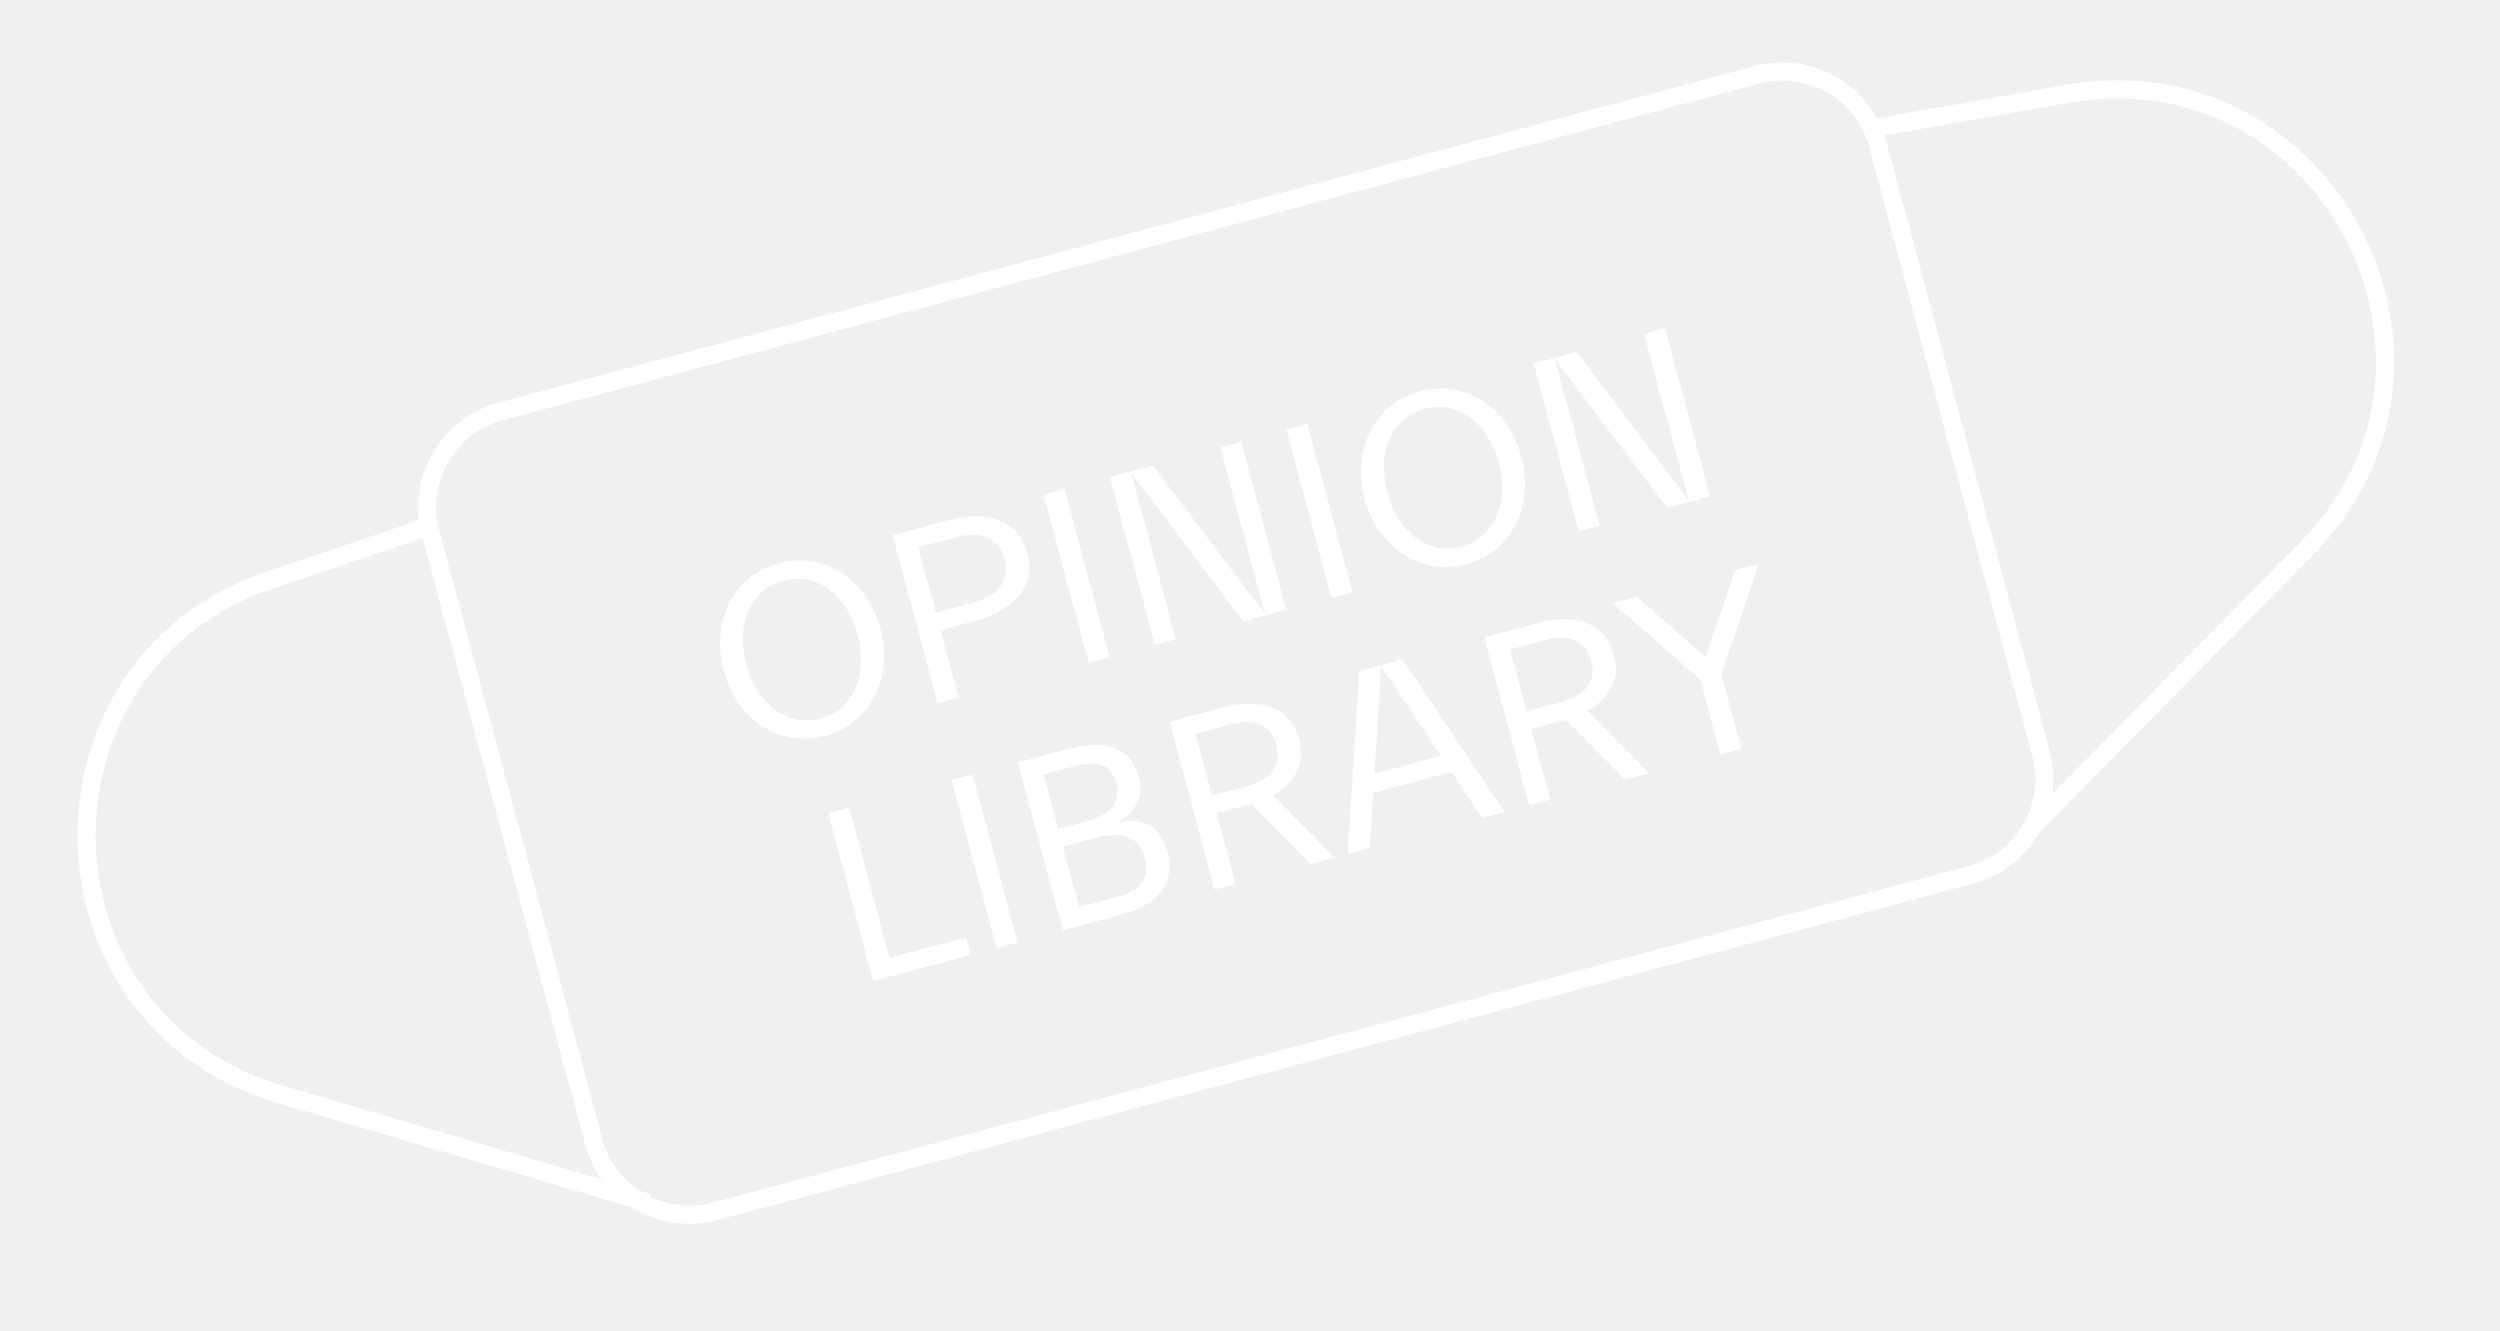
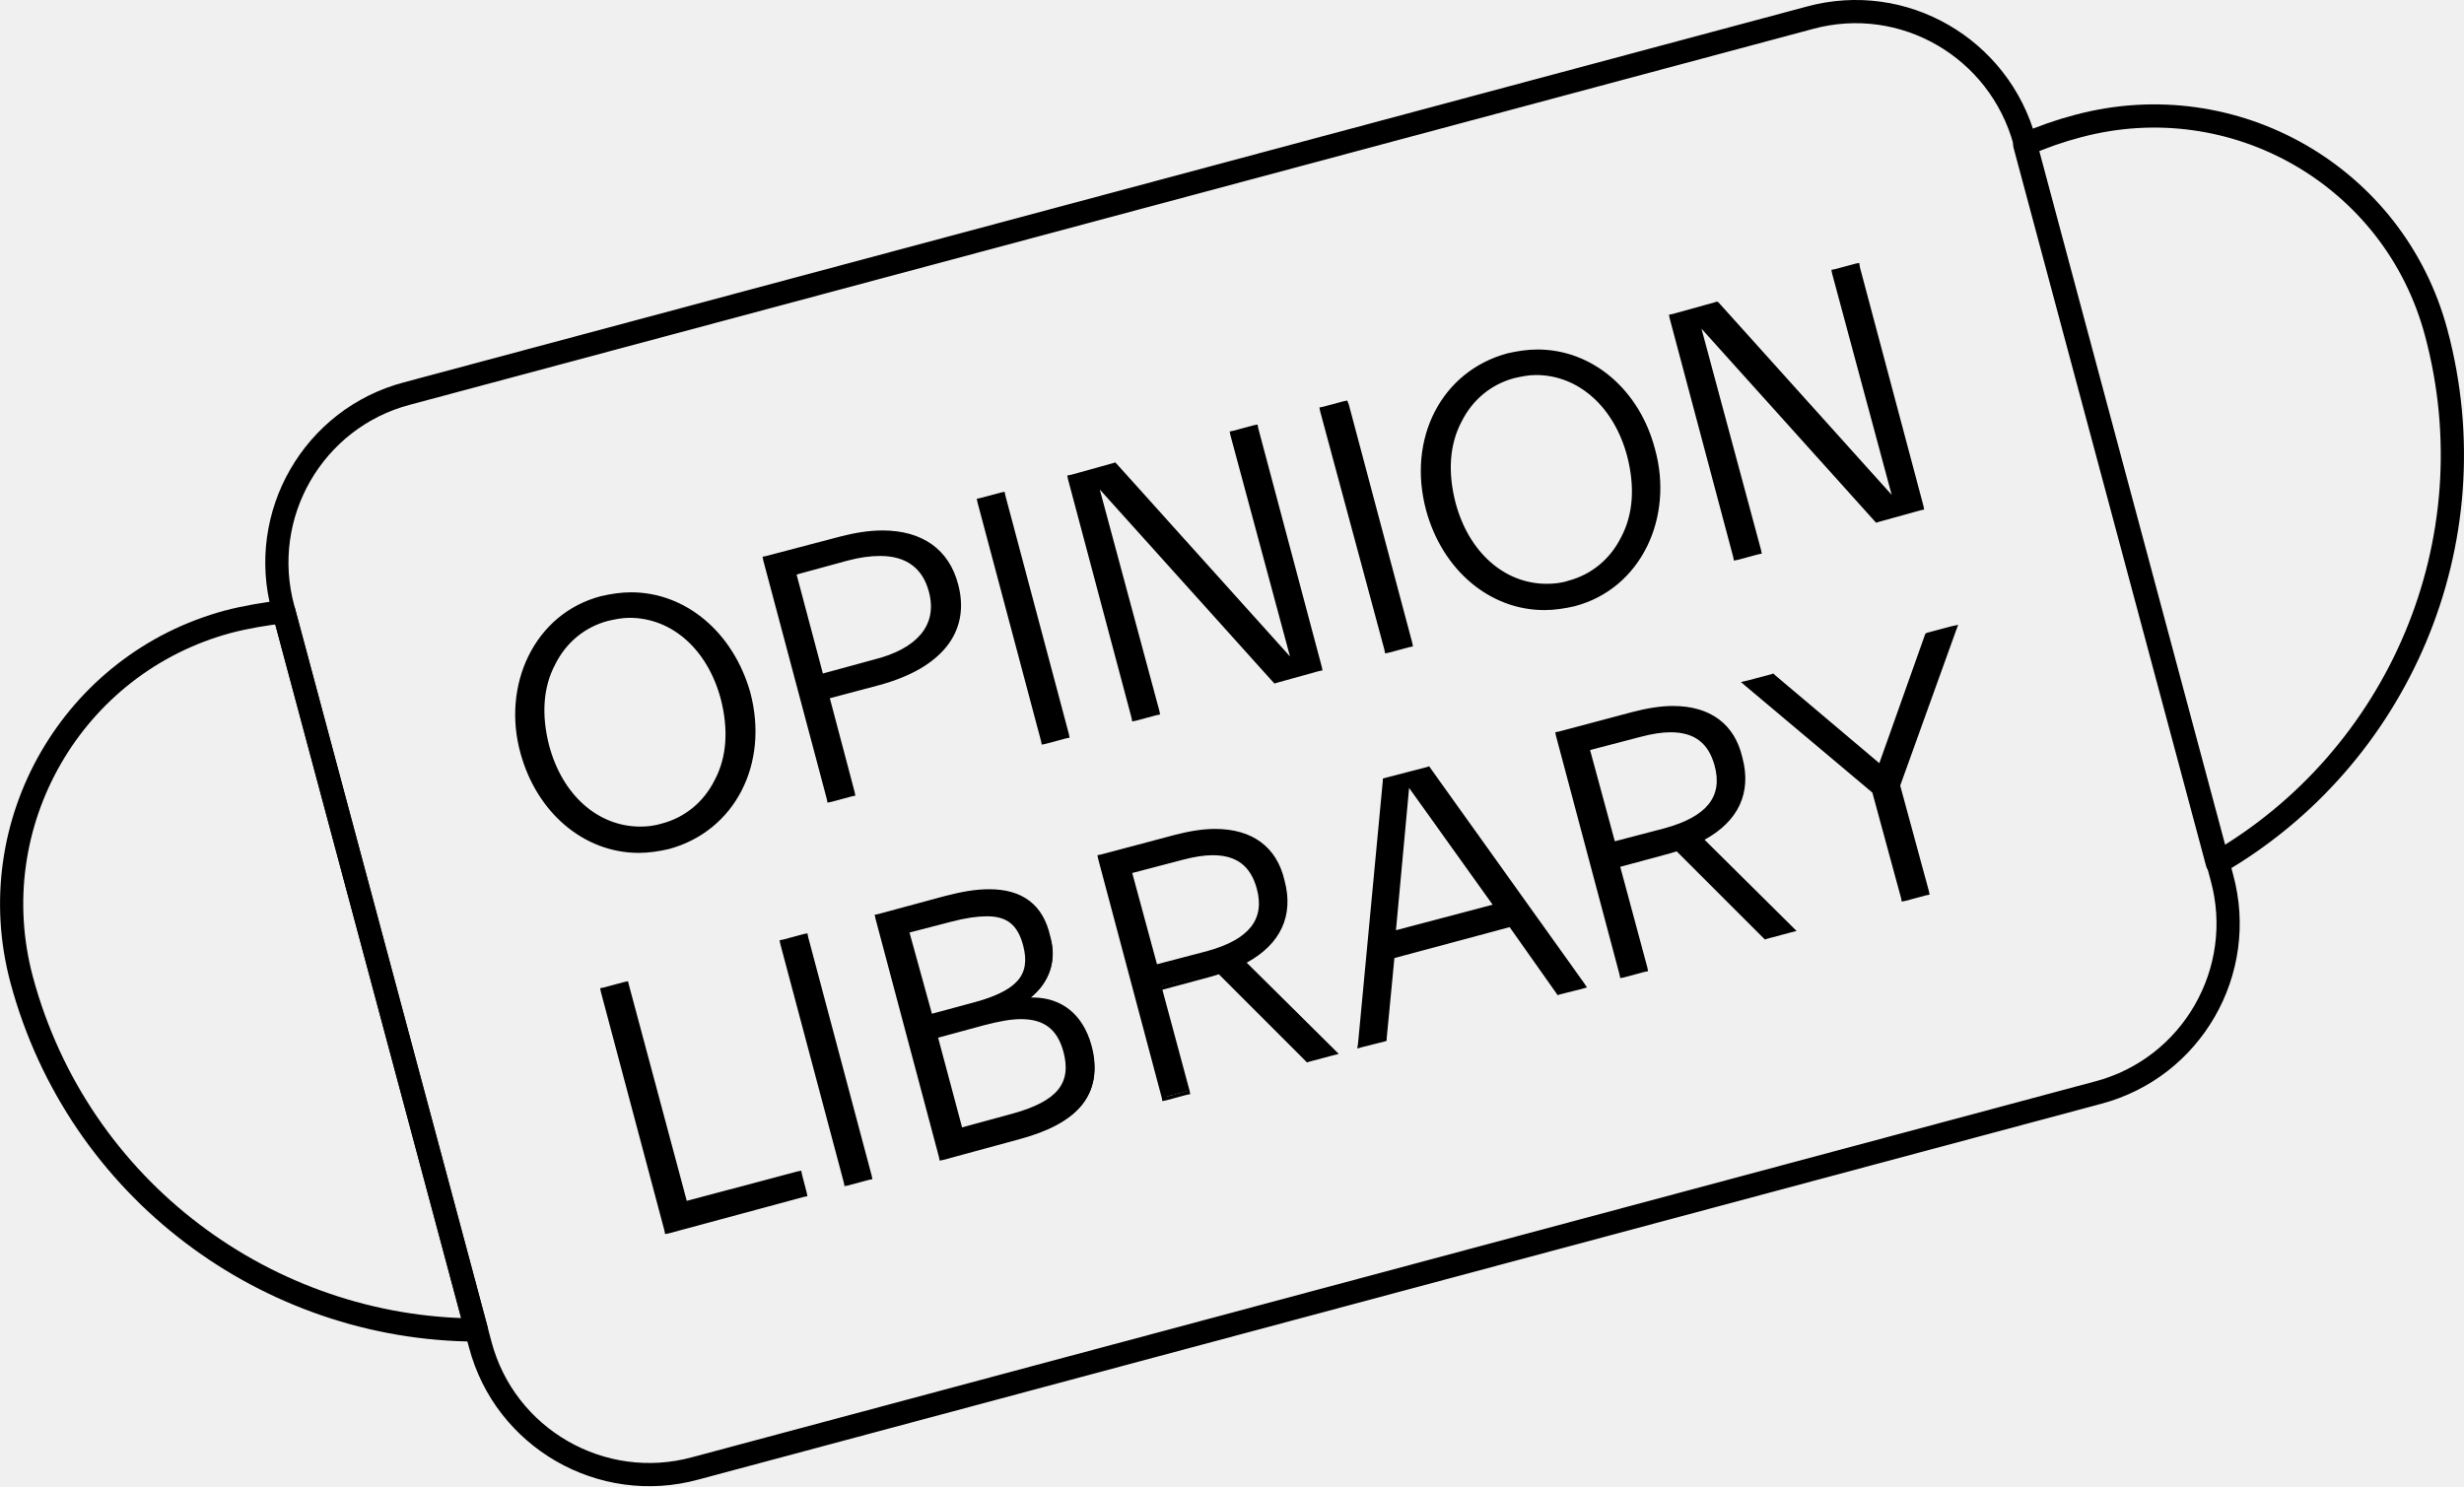
- <svg xmlns="http://www.w3.org/2000/svg" width="139" height="74" viewBox="0 0 139 74" fill="none">
-   <path fill-rule="evenodd" clip-rule="evenodd" d="M14.859 31.768L23.991 28.686L24.311 29.634L15.179 32.715C1.754 37.246 2.128 56.363 15.721 60.364L36.206 66.394L35.923 67.353L15.438 61.324C0.908 57.047 0.508 36.611 14.859 31.768Z" fill="white" />
-   <path fill-rule="evenodd" clip-rule="evenodd" d="M114.849 4.726L103.913 6.663L104.087 7.647L115.024 5.711C128.936 3.247 137.797 20.108 127.877 30.169L112.569 45.695L113.281 46.397L128.589 30.871C139.193 20.116 129.721 2.093 114.849 4.726Z" fill="white" />
-   <path d="M45.877 40.914C48.46 40.222 49.659 37.611 48.945 34.947C48.231 32.283 45.888 30.621 43.305 31.313C40.722 32.005 39.523 34.617 40.236 37.281C40.95 39.945 43.294 41.607 45.877 40.914ZM45.616 39.941C43.764 40.437 42.092 39.175 41.494 36.944C40.896 34.712 41.713 32.783 43.566 32.287C45.418 31.791 47.09 33.053 47.688 35.284C48.286 37.515 47.469 39.444 45.616 39.941Z" fill="white" />
-   <path d="M52.131 39.094L53.294 38.782L52.29 35.036L54.184 34.529C56.442 33.924 57.597 32.556 57.112 30.744C56.626 28.932 54.945 28.339 52.687 28.944L49.631 29.763L52.131 39.094ZM53.083 29.881C54.53 29.494 55.532 29.878 55.854 31.081C56.177 32.285 55.505 33.132 54.058 33.519L52.029 34.063L51.055 30.425L53.083 29.881Z" fill="white" />
-   <path d="M61.693 36.532L59.193 27.201L58.03 27.512L60.53 36.843L61.693 36.532Z" fill="white" />
-   <path d="M69.017 24.569L67.854 24.88L70.34 34.157L64.108 25.884L61.714 26.525L64.215 35.856L65.378 35.544L62.892 26.268L69.123 34.541L71.517 33.899L69.017 24.569Z" fill="white" />
-   <path d="M75.19 32.915L72.689 23.584L71.526 23.896L74.027 33.227L75.19 32.915Z" fill="white" />
-   <path d="M81.52 31.364C84.103 30.672 85.302 28.061 84.588 25.397C83.874 22.733 81.531 21.071 78.948 21.763C76.365 22.455 75.166 25.066 75.88 27.73C76.593 30.394 78.937 32.056 81.52 31.364ZM81.259 30.39C79.407 30.887 77.735 29.624 77.137 27.393C76.539 25.162 77.356 23.233 79.209 22.736C81.061 22.24 82.733 23.502 83.331 25.734C83.929 27.965 83.112 29.894 81.259 30.39Z" fill="white" />
-   <path d="M92.576 18.256L91.413 18.567L93.899 27.844L87.668 19.571L85.274 20.212L87.774 29.543L88.937 29.232L86.451 19.955L92.683 28.228L95.076 27.587L92.576 18.256Z" fill="white" />
-   <path d="M53.719 52.119L49.459 53.26L47.22 44.903L46.057 45.215L48.557 54.545L53.98 53.092L53.719 52.119Z" fill="white" />
-   <path d="M56.574 52.397L54.074 43.066L52.911 43.378L55.411 52.709L56.574 52.397Z" fill="white" />
-   <path d="M63.33 43.239C62.877 41.548 61.531 41.068 59.273 41.673L56.596 42.391L59.096 51.722L62.274 50.87C64.532 50.265 65.356 49.015 64.9 47.311C64.585 46.135 63.741 45.419 62.193 45.703L62.186 45.676C63.075 45.206 63.624 44.334 63.33 43.239ZM59.669 42.611C61.116 42.223 61.797 42.548 62.073 43.575C62.348 44.603 61.742 45.316 60.295 45.704L58.835 46.095L58.019 43.053L59.669 42.611ZM61.002 46.558C62.449 46.17 63.36 46.593 63.642 47.648C63.925 48.703 63.595 49.472 62.148 49.86L59.998 50.436L59.096 47.069L61.002 46.558Z" fill="white" />
-   <path d="M67.534 49.461L68.697 49.149L67.643 45.214L69.374 44.75C69.441 44.732 69.496 44.717 69.563 44.699L72.849 48.036L74.188 47.678L70.764 44.203C72.052 43.496 72.588 42.41 72.233 41.085C71.769 39.354 70.186 38.749 67.928 39.354L65.034 40.13L67.534 49.461ZM68.324 40.292C69.771 39.904 70.674 40.3 70.975 41.422C71.276 42.544 70.695 43.352 69.248 43.74L67.382 44.24L66.458 40.792L68.324 40.292Z" fill="white" />
-   <path d="M74.93 47.479L76.16 47.149L76.353 44.083L80.708 42.916L82.408 45.475L83.639 45.145L77.988 36.659L75.581 37.304L74.93 47.479ZM76.799 37.035L80.122 42.029L76.417 43.022L76.799 37.035Z" fill="white" />
-   <path d="M85.032 44.772L86.195 44.46L85.141 40.525L86.872 40.061C86.939 40.043 86.993 40.029 87.061 40.011L90.347 43.348L91.686 42.989L88.262 39.515C89.55 38.807 90.086 37.722 89.731 36.397C89.267 34.666 87.684 34.06 85.426 34.666L82.532 35.441L85.032 44.772ZM85.822 35.603C87.269 35.215 88.172 35.611 88.473 36.733C88.774 37.856 88.193 38.664 86.746 39.051L84.88 39.551L83.956 36.103L85.822 35.603Z" fill="white" />
-   <path d="M95.706 37.477L97.79 31.353L96.478 31.704L94.831 36.537L90.988 33.175L89.676 33.527L94.543 37.788L95.652 41.926L96.815 41.615L95.706 37.477Z" fill="white" />
-   <path fill-rule="evenodd" clip-rule="evenodd" d="M97.803 4.648L27.96 23.363C25.292 24.077 23.709 26.819 24.424 29.486L33.494 63.335C34.209 66.003 36.95 67.585 39.618 66.871L109.461 48.156C112.128 47.442 113.711 44.7 112.997 42.033L103.927 8.184C103.212 5.516 100.47 3.934 97.803 4.648ZM27.701 22.397C24.5 23.254 22.601 26.544 23.458 29.745L32.528 63.594C33.386 66.795 36.676 68.694 39.876 67.837L109.72 49.122C112.921 48.265 114.82 44.975 113.962 41.774L104.893 7.925C104.035 4.724 100.745 2.825 97.544 3.682L27.701 22.397Z" fill="white" />
+ <svg xmlns="http://www.w3.org/2000/svg" version="1.1" id="Livello_1" x="0px" y="0px" viewBox="0 0 318.6 192.2" style="enable-background:new 0 0 318.6 192.2;" xml:space="preserve">
+   <style type="text/css">
+ 	.st2{fill:none;stroke:currentColor;stroke-width:3;stroke-linecap:round;stroke-linejoin:round;stroke-miterlimit:3.541;}
+ </style>
+   <g>
+     <g>
+       <g>
+         <path d="M82.5,110.1c-7,0-13-5.1-15.1-12.7c-1.1-4.3-0.8-8.7,1-12.4c1.9-3.8,5.2-6.5,9.3-7.6c1.3-0.3,2.6-0.5,3.8-0.5     c7,0,13,5.1,15.1,12.7c2.5,9.2-2,17.8-10.3,20C85.1,109.9,83.8,110.1,82.5,110.1z M81.3,79.8c-0.9,0-1.9,0.1-2.8,0.4     c-3,0.8-5.5,2.8-7,5.7c-1.6,3.1-1.8,6.7-0.8,10.7c1.7,6.5,6.5,10.7,12.1,10.7h0c0.9,0,1.9-0.1,2.8-0.4c5.6-1.5,10.1-7.6,7.7-16.4     C91.6,84,86.9,79.8,81.3,79.8z" />
+         <path d="M81.6,77.1c7,0,12.9,5.3,14.8,12.5c2.3,8.5-1.6,17.4-10.1,19.7c-1.3,0.3-2.5,0.5-3.8,0.5c-7,0-12.9-5.3-14.8-12.5     c-2.3-8.5,1.6-17.4,10.1-19.7C79.1,77.3,80.3,77.2,81.6,77.1 M82.8,107.4c1,0,1.9-0.1,2.9-0.4c6.2-1.7,10.2-8.3,7.9-16.7     c-1.9-7.1-7-10.8-12.3-10.8c-1,0-1.9,0.1-2.9,0.4c-6.2,1.7-10.2,8.3-7.9,16.7C72.4,103.6,77.5,107.4,82.8,107.4 M81.6,76.6     L81.6,76.6c-1.3,0-2.6,0.2-3.9,0.5c-4.2,1.1-7.5,3.9-9.4,7.8c-1.8,3.7-2.2,8.2-1,12.5c2.1,7.7,8.2,12.9,15.3,12.9     c1.3,0,2.6-0.2,3.9-0.5c8.5-2.3,13-11,10.5-20.3C94.8,81.8,88.7,76.6,81.6,76.6L81.6,76.6z M82.8,106.9     c-5.5,0-10.1-4.1-11.8-10.5c-1-3.9-0.8-7.5,0.8-10.5c1.4-2.8,3.8-4.8,6.8-5.6c0.9-0.2,1.8-0.4,2.8-0.4c5.5,0,10.1,4.1,11.8,10.5     c1,3.9,0.8,7.5-0.8,10.5c-1.4,2.8-3.8,4.8-6.8,5.6C84.6,106.8,83.7,106.9,82.8,106.9L82.8,106.9z" />
+       </g>
+       <g>
+         <path d="M98.9,72.2l9.7-2.6c2-0.5,3.8-0.8,5.5-0.8c5,0,8.4,2.4,9.5,6.8c0.8,3,0.3,5.7-1.5,7.9c-1.7,2.1-4.7,3.8-8.5,4.8l-6.6,1.8     l3.4,12.5l-3.1,0.8L98.9,72.2z M106.3,87.4l6.9-1.8c2.8-0.8,4.9-1.9,6.1-3.3c1.4-1.6,1.7-3.5,1.1-5.8c-0.9-3.2-3.1-4.8-6.5-4.8     c-1.3,0-2.7,0.2-4.2,0.6l-6.9,1.8L106.3,87.4z" />
+         <path d="M114.1,69.1c4.7,0,8.1,2.2,9.3,6.6c1.6,6-2.3,10.4-9.8,12.4l-6.9,1.8l3.4,12.5l-2.6,0.7l-8.2-30.8l9.5-2.5     C110.6,69.3,112.5,69.1,114.1,69.1 M106.1,87.7l7.1-1.9c5.4-1.4,8.7-4.4,7.4-9.4c-1-3.5-3.4-5-6.8-5c-1.3,0-2.8,0.2-4.3,0.6     l-7.1,1.9L106.1,87.7 M114.1,68.6c-1.7,0-3.6,0.3-5.5,0.8l-9.5,2.5L98.6,72l0.1,0.5l8.2,30.8l0.1,0.5l0.5-0.1l2.6-0.7l0.5-0.1     l-0.1-0.5l-3.2-12.1l6.4-1.7c8.1-2.2,11.8-6.9,10.2-13C122.7,71,119.2,68.6,114.1,68.6L114.1,68.6z M103,74.3l6.6-1.8     c1.5-0.4,2.9-0.6,4.2-0.6c3.4,0,5.5,1.6,6.3,4.6c0.6,2.2,0.2,4.1-1.1,5.6c-1.2,1.4-3.2,2.5-6,3.2l-6.6,1.8L103,74.3L103,74.3z" />
+       </g>
+       <g>
+         <rect x="130.8" y="63.8" transform="matrix(0.9659 -0.2589 0.2589 0.9659 -16.1995 36.9964)" width="3.2" height="32.4" />
+         <path d="M129.6,64.3l8.2,30.8l-2.6,0.7L126.9,65L129.6,64.3 M129.9,63.6l-0.5,0.1l-2.6,0.7l-0.5,0.1l0.1,0.5l8.2,30.8l0.1,0.5     l0.5-0.1l2.6-0.7l0.5-0.1l-0.1-0.5L130,64.1L129.9,63.6L129.9,63.6z" />
+       </g>
+       <g>
+         <polygon points="138.3,61.7 144.1,60.1 167.3,85.9 159.3,56 162.4,55.2 170.8,86.5 164.9,88 141.8,62.2 149.8,92.1 146.6,92.9         " />
+         <path d="M162.2,55.5l8.2,30.8l-5.4,1.5l-23.8-26.5l8.2,30.6l-2.6,0.7l-8.2-30.8l5.4-1.5l23.8,26.5l-8.2-30.6L162.2,55.5      M162.6,54.9l-0.5,0.1l-2.6,0.7l-0.5,0.1l0.1,0.5l7.7,28.6l-22.4-24.9l-0.2-0.2l-0.3,0.1l-5.4,1.5l-0.5,0.1l0.1,0.5l8.2,30.8     l0.1,0.5l0.5-0.1l2.6-0.7l0.5-0.1l-0.1-0.5l-7.7-28.6l22.4,24.9l0.2,0.2l0.3-0.1l5.4-1.5l0.5-0.1l-0.1-0.5l-8.2-30.8L162.6,54.9     L162.6,54.9z" />
+       </g>
+       <g>
+         <rect x="175.1" y="52" transform="matrix(0.9659 -0.2587 0.2587 0.9659 -11.6137 48.0318)" width="3.2" height="32.4" />
+         <path d="M173.9,52.4l8.2,30.8l-2.6,0.7l-8.2-30.8L173.9,52.4 M174.2,51.8l-0.5,0.1l-2.6,0.7l-0.5,0.1l0.1,0.5L179,84l0.1,0.5     l0.5-0.1l2.6-0.7l0.5-0.1l-0.1-0.5l-8.2-30.8L174.2,51.8L174.2,51.8z" />
+       </g>
+       <g>
+         <path d="M199.7,78.7c-7,0-13-5.1-15.1-12.7c-2.5-9.2,2-17.8,10.3-20c1.3-0.3,2.6-0.5,3.8-0.5c7,0,13,5.1,15.1,12.7     c2.5,9.2-2,17.8-10.3,20C202.3,78.5,201,78.7,199.7,78.7z M198.5,48.4c-0.9,0-1.9,0.1-2.8,0.4c-3,0.8-5.5,2.8-7,5.7     c-1.6,3.1-1.8,6.7-0.8,10.7c1.7,6.5,6.5,10.7,12.1,10.7l0,0c0.9,0,1.9-0.1,2.8-0.4c5.6-1.5,10.1-7.6,7.7-16.4     C208.8,52.6,204.1,48.4,198.5,48.4z" />
+         <path d="M198.8,45.7c7,0,12.9,5.2,14.8,12.5c2.3,8.5-1.6,17.4-10.1,19.7c-1.3,0.3-2.5,0.5-3.8,0.5c-7,0-12.9-5.3-14.8-12.5     c-2.3-8.5,1.6-17.4,10.1-19.7C196.3,45.9,197.6,45.7,198.8,45.7 M200,76c1,0,1.9-0.1,2.9-0.4c6.2-1.7,10.2-8.3,7.9-16.7     c-1.9-7.1-7-10.8-12.3-10.8c-1,0-1.9,0.1-2.9,0.4c-6.2,1.7-10.2,8.3-7.9,16.7C189.6,72.2,194.7,76,200,76 M198.8,45.2L198.8,45.2     c-1.3,0-2.6,0.2-3.9,0.5c-8.5,2.3-13,11-10.5,20.3c2.1,7.7,8.2,12.9,15.3,12.9c1.3,0,2.6-0.2,3.9-0.5c4.2-1.1,7.5-3.9,9.4-7.8     c1.8-3.7,2.2-8.2,1-12.5C212,50.4,205.9,45.2,198.8,45.2L198.8,45.2z M200,75.5c-5.5,0-10.1-4.1-11.8-10.5     c-1-3.9-0.8-7.5,0.8-10.5c1.4-2.8,3.8-4.8,6.8-5.6c0.9-0.2,1.8-0.4,2.8-0.4c5.5,0,10.1,4.1,11.8,10.5c1,3.9,0.8,7.5-0.8,10.5     c-1.4,2.8-3.8,4.8-6.8,5.6C201.9,75.4,200.9,75.5,200,75.5L200,75.5z" />
+       </g>
+       <g>
+         <polygon points="216.1,40.8 221.9,39.3 245.1,65.1 237.1,35.2 240.2,34.3 248.6,65.6 242.8,67.2 219.6,41.4 227.6,71.2      224.5,72.1    " />
+         <path d="M240.1,34.7l8.2,30.8l-5.4,1.5l-23.8-26.5l8.2,30.6l-2.6,0.7L216.4,41l5.4-1.5L245.6,66l-8.2-30.6L240.1,34.7 M240.4,34     l-0.5,0.1l-2.6,0.7l-0.5,0.1l0.1,0.5l7.7,28.6l-22.4-24.9L222,39l-0.3,0.1l-5.4,1.5l-0.5,0.1l0.1,0.5l8.2,30.8l0.1,0.5l0.5-0.1     l2.6-0.7l0.5-0.1l-0.1-0.5l-7.7-28.6l22.4,24.9l0.2,0.2l0.3-0.1l5.4-1.5l0.5-0.1l-0.1-0.5l-8.2-30.8L240.4,34L240.4,34z" />
+       </g>
+     </g>
+     <g>
+       <g>
+         <polygon points="77.9,128 81,127.2 88.6,155.7 103.4,151.7 104.2,154.5 86.2,159.3    " />
+         <path d="M80.8,127.5l7.6,28.5l14.8-4l0.6,2.3L86.4,159l-8.2-30.8L80.8,127.5 M81.2,126.9l-0.5,0.1l-2.6,0.7l-0.5,0.1l0.1,0.5     l8.2,30.8l0.1,0.5l0.5-0.1l17.4-4.7l0.5-0.1l-0.1-0.5l-0.6-2.3l-0.1-0.5l-0.5,0.1l-14.3,3.8l-7.5-28L81.2,126.9L81.2,126.9z" />
+       </g>
+       <g>
+         <rect x="105.2" y="120.8" transform="matrix(0.9659 -0.2589 0.2589 0.9659 -31.8327 32.3288)" width="3.2" height="32.4" />
+         <path d="M104,121.3l8.2,30.8l-2.6,0.7l-8.2-30.8L104,121.3 M104.4,120.7l-0.5,0.1l-2.6,0.7l-0.5,0.1l0.1,0.5l8.2,30.8l0.1,0.5     l0.5-0.1l2.6-0.7l0.5-0.1l-0.1-0.5l-8.2-30.8L104.4,120.7L104.4,120.7z" />
+       </g>
+       <g>
+         <path d="M113.5,118.5l8.7-2.3c2.2-0.6,4.1-0.9,5.7-0.9c4.2,0,6.8,2,7.9,6c0.9,3.2-0.3,6.2-3.1,8.1c0.3,0,0.7,0,1,0     c3.7,0,6.4,2.1,7.4,5.9c0.8,3.1,0.4,5.7-1.3,7.7c-1.5,1.8-4.1,3.2-7.8,4.2l-10.1,2.7L113.5,118.5z M124.2,146.1l6.9-1.8     c2.9-0.8,4.7-1.7,5.8-3c1.2-1.3,1.4-3.1,0.8-5.3c-0.8-3-2.6-4.4-5.7-4.4c-1.3,0-2.9,0.2-4.8,0.8L121,134L124.2,146.1z      M120.2,131.3l5.4-1.5c2.9-0.8,4.8-1.7,5.9-2.8c1.2-1.2,1.5-2.8,0.9-4.9c-0.7-2.8-2.2-4-4.9-4c-1.2,0-2.7,0.2-4.6,0.8l-5.6,1.5     L120.2,131.3z" />
+         <path d="M127.9,115.5c3.8,0,6.5,1.6,7.6,5.8c1,3.8-0.9,6.7-3.9,8.4l0,0c0.7-0.1,1.4-0.2,2-0.2c3.6,0,6.1,2,7.1,5.7     c1.7,6.2-2,9.7-8.9,11.6l-9.9,2.7l-8.2-30.8l8.5-2.3C124.3,115.8,126.2,115.5,127.9,115.5 M120.1,131.6l5.7-1.5     c5.5-1.5,8.2-3.6,7-8c-0.8-3-2.4-4.1-5.2-4.1c-1.3,0-2.9,0.3-4.7,0.8l-5.8,1.6L120.1,131.6 M124,146.5l7.1-1.9     c5.4-1.5,8.1-3.8,6.8-8.6c-0.9-3.3-2.9-4.6-6-4.6c-1.4,0-3,0.3-4.9,0.8l-6.4,1.7L124,146.5 M127.9,115L127.9,115     c-1.7,0-3.5,0.3-5.8,0.9l-8.5,2.3l-0.5,0.1l0.1,0.5l8.2,30.8l0.1,0.5l0.5-0.1l9.9-2.7c3.7-1,6.3-2.4,7.9-4.3     c1.7-2.1,2.2-4.7,1.3-7.9c-1.1-3.9-3.8-6.1-7.6-6.1c-0.1,0-0.1,0-0.2,0c2.4-2,3.4-4.8,2.5-7.9C134.9,117,132.2,115,127.9,115     L127.9,115z M117.6,120.6l5.4-1.4c1.9-0.5,3.4-0.7,4.6-0.7c2.6,0,4,1.1,4.7,3.8c1,3.8-0.8,5.9-6.6,7.4l-5.2,1.4L117.6,120.6     L117.6,120.6z M121.3,134.2l5.9-1.6c1.9-0.5,3.5-0.8,4.8-0.8c3,0,4.7,1.3,5.5,4.2c1.1,4.1-0.8,6.4-6.5,8l-6.6,1.8L121.3,134.2     L121.3,134.2z" />
+       </g>
+       <g>
+         <path d="M142.2,110.8l9.6-2.6c1.9-0.5,3.6-0.8,5.2-0.8c4.7,0,7.8,2.2,9,6.5c1.2,4.4-0.6,8.1-5.1,10.4l11.8,11.7l-3.6,1     l-11.4-11.4c-0.4,0.1-0.8,0.2-1.2,0.3l-6.5,1.7l3.6,13.5l-3.1,0.8L142.2,110.8z M149.4,125l6.7-1.8c5.5-1.5,7.7-4.3,6.6-8.4     c-0.8-3-2.8-4.5-6-4.5c-1.2,0-2.5,0.2-4,0.6l-6.7,1.8L149.4,125z" />
+         <path d="M157.1,107.7c4.5,0,7.6,2.1,8.7,6.3c1.2,4.6-0.8,8-5.3,10.3l11.8,11.7l-3,0.8l-11.4-11.4c-0.4,0.2-0.8,0.3-1.3,0.4     l-6.7,1.8l3.6,13.5l-2.6,0.7l-8.2-30.8l9.4-2.5C153.8,107.9,155.5,107.7,157.1,107.7 M149.2,125.3l7-1.9c5-1.4,8.1-4,6.8-8.7     c-0.9-3.4-3.2-4.7-6.2-4.7c-1.2,0-2.6,0.2-4,0.6l-7,1.9L149.2,125.3 M157.1,107.2L157.1,107.2c-1.6,0-3.4,0.3-5.3,0.8l-9.4,2.5     l-0.5,0.1l0.1,0.5l8.2,30.8l0.1,0.5l0.5-0.1l2.6-0.7l0.5-0.1l-0.1-0.5l-3.5-13l6.3-1.7c0.3-0.1,0.7-0.2,1-0.3l11.2,11.2l0.2,0.2     l0.3-0.1l3-0.8l0.8-0.2l-0.6-0.6l-11.3-11.2c4.4-2.4,6.1-6.1,4.9-10.6C165.1,109.5,161.9,107.2,157.1,107.2L157.1,107.2z      M146.4,112.9l6.5-1.7c1.5-0.4,2.8-0.6,3.9-0.6c3.1,0,4.9,1.4,5.7,4.3c1.1,4-1,6.6-6.4,8.1l-6.5,1.7L146.4,112.9L146.4,112.9z" />
+       </g>
+       <g>
+         <path d="M179,100.9l5.7-1.5l20,28.1l-3.3,0.9l-6.2-8.8l-15.2,4.1l-1,10.7l-3.3,0.9L179,100.9z M180.3,120.7l13.1-3.5l-11.3-15.9     L180.3,120.7z" />
+         <path d="M184.6,99.7l19.7,27.7l-2.8,0.7l-6.2-8.8l-15.5,4.2l-1,10.7L176,135l3.2-33.9L184.6,99.7 M180,121l13.8-3.7l-11.9-16.7     L180,121 M184.8,99.1l-0.3,0.1l-5.4,1.4l-0.3,0.1l0,0.3l-3.2,33.9l-0.1,0.7l0.7-0.2l2.8-0.7l0.3-0.1l0-0.3l1-10.4l14.9-4l6,8.5     l0.2,0.3l0.3-0.1l2.8-0.7l0.7-0.2l-0.4-0.6L185,99.4L184.8,99.1L184.8,99.1z M180.5,120.3l1.7-18.4L193,117L180.5,120.3     L180.5,120.3z" />
+       </g>
+       <g>
+         <path d="M201.4,94.9l9.6-2.6c1.9-0.5,3.6-0.8,5.2-0.8c4.7,0,7.8,2.2,9,6.5c1.2,4.4-0.6,8.1-5.1,10.4l11.8,11.7l-3.6,1L217,109.8     c-0.4,0.1-0.8,0.2-1.2,0.3l-6.5,1.7l3.6,13.5l-3.1,0.8L201.4,94.9z M208.6,109.1l6.7-1.8c5.5-1.5,7.7-4.3,6.6-8.4     c-0.8-3-2.8-4.5-6-4.5c-1.2,0-2.5,0.2-4,0.6l-6.7,1.8L208.6,109.1z" />
+         <path d="M216.3,91.8c4.5,0,7.6,2.1,8.7,6.3c1.2,4.6-0.8,8-5.3,10.3l11.8,11.7l-3,0.8L217,109.5c-0.4,0.2-0.8,0.3-1.3,0.4     l-6.7,1.8l3.6,13.5l-2.6,0.7l-8.2-30.8l9.4-2.5C213,92.1,214.7,91.8,216.3,91.8 M208.4,109.5l7-1.9c5-1.4,8.1-4,6.8-8.7     c-0.9-3.4-3.2-4.7-6.2-4.7c-1.2,0-2.6,0.2-4,0.6l-7,1.9L208.4,109.5 M216.3,91.3L216.3,91.3c-1.6,0-3.4,0.3-5.3,0.8l-9.4,2.5     l-0.5,0.1l0.1,0.5l8.2,30.8l0.1,0.5l0.5-0.1l2.6-0.7l0.5-0.1l-0.1-0.5l-3.5-13l6.3-1.7c0.3-0.1,0.7-0.2,1-0.3l11.2,11.2l0.2,0.2     l0.3-0.1l3-0.8l0.8-0.2l-0.6-0.6l-11.3-11.2c4.4-2.4,6.1-6.1,4.9-10.6C224.3,93.6,221.1,91.3,216.3,91.3L216.3,91.3z M205.6,97     l6.5-1.7c1.5-0.4,2.8-0.6,3.9-0.6c3.1,0,4.9,1.4,5.7,4.3c1.1,4-1,6.6-6.4,8.1l-6.5,1.7L205.6,97L205.6,97z" />
+       </g>
+       <g>
+         <polygon points="242.2,102.5 225.6,88.4 229.2,87.5 243,99.2 249.1,82.1 252.8,81.1 245.4,101.7 249.1,115.6 246,116.5    " />
+         <path d="M252.4,81.5l-7.3,20.2l3.7,13.8l-2.6,0.7l-3.7-13.8l-16.4-13.8l3-0.8l14,11.9l6.2-17.3L252.4,81.5 M253.2,80.8l-0.9,0.2     l-3,0.8l-0.3,0.1l-0.1,0.2l-5.9,16.6l-13.5-11.4l-0.2-0.2l-0.3,0.1l-3,0.8l-0.9,0.2l0.7,0.6l16.3,13.7l3.7,13.6l0.1,0.5l0.5-0.1     l2.6-0.7l0.5-0.1l-0.1-0.5l-3.7-13.6l7.2-20L253.2,80.8L253.2,80.8z M252.4,82L252.4,82L252.4,82L252.4,82z" />
+       </g>
+     </g>
+   </g>
+   <g>
+     <path class="st2" d="M315,43c-5.4-20.2-26.1-32.1-46.3-26.7l0,0c-2.3,0.6-4.6,1.4-6.9,2.4l24.9,92.9C310,98.1,322.3,70.2,315,43z" />
+     <path class="st2" d="M261.8,18.3C258.5,6.2,246.1-1,234,2.3L52.6,50.9c-12.1,3.2-19.3,15.7-16,27.8l25.5,95.2   c3.2,12.1,15.7,19.3,27.8,16l181.4-48.6c12.1-3.2,19.3-15.7,16-27.8L261.8,18.3z" />
+     <path class="st2" d="M29.5,80.4L29.5,80.4C9.4,85.8-2.6,106.5,2.8,126.7c7.3,27.2,31.9,45.2,58.8,45.3L36.7,79.1   C34.2,79.4,31.8,79.8,29.5,80.4z" />
+   </g>
</svg>
